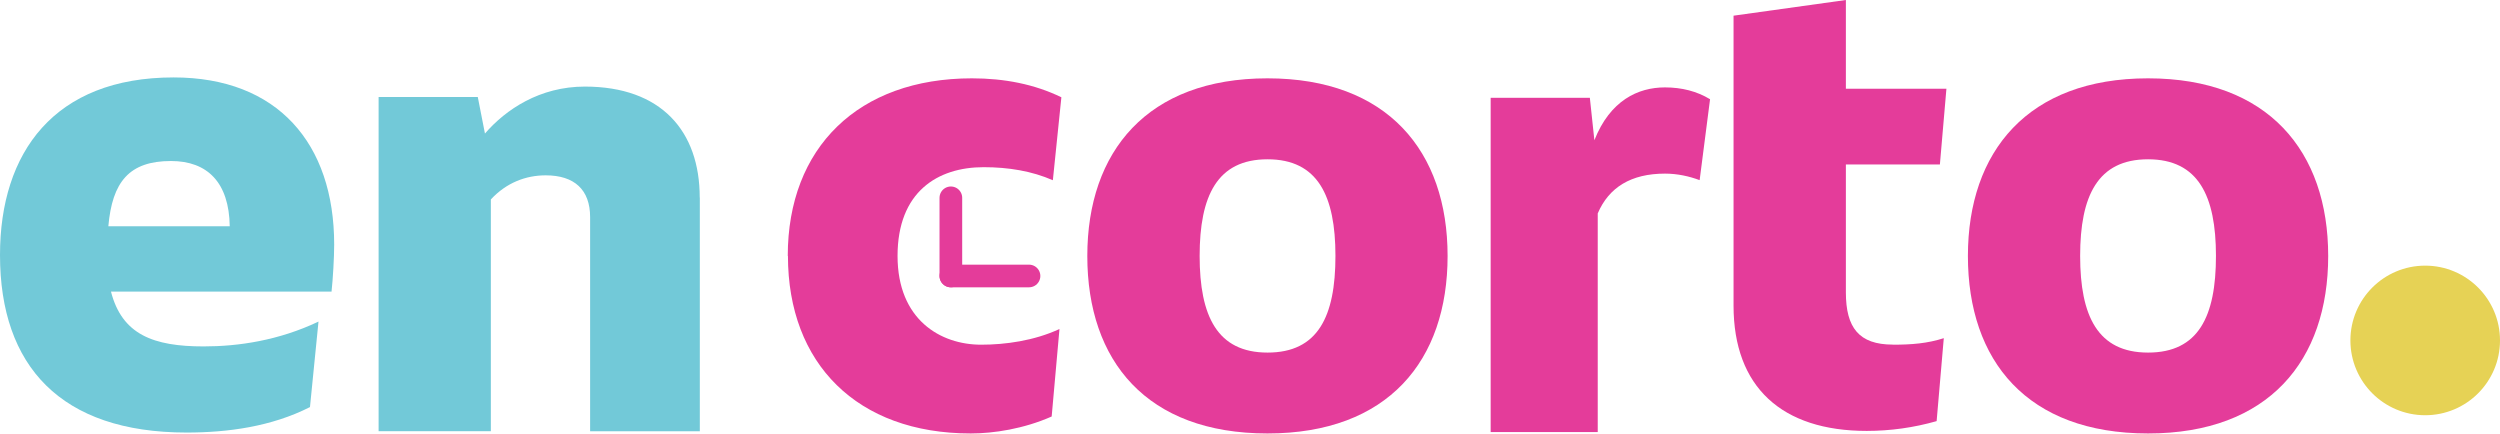
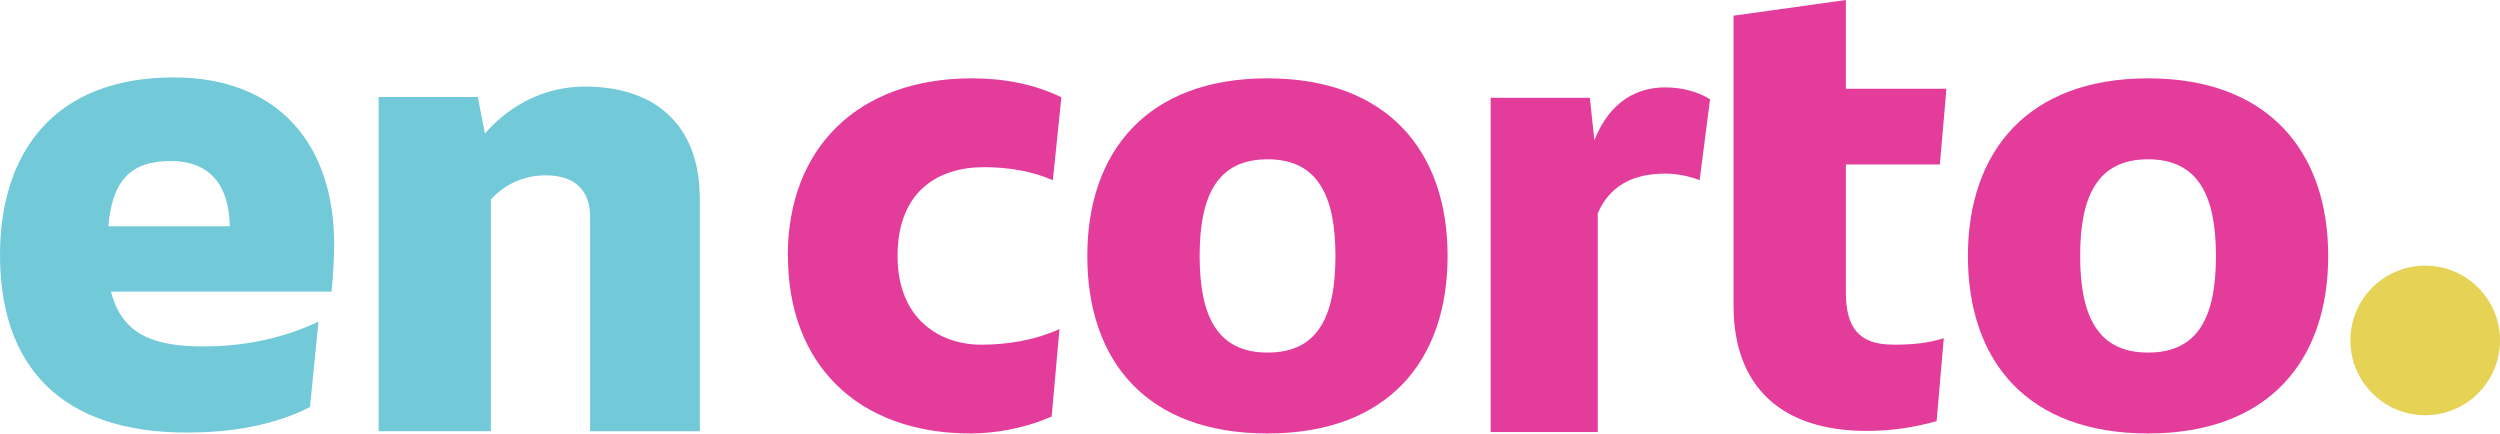
<svg xmlns="http://www.w3.org/2000/svg" id="Capa_2" data-name="Capa 2" viewBox="0 0 275.75 47.81">
  <defs>
    <style>
      .cls-1 {
        fill: none;
        stroke: #e43c9a;
        stroke-linecap: round;
        stroke-linejoin: bevel;
        stroke-width: 2.5px;
      }

      .cls-2 {
        fill: #72c9d8;
      }

      .cls-3 {
        fill: #e6d255;
      }

      .cls-4 {
        fill: #e43c9a;
      }
    </style>
  </defs>
  <g id="Capa_1-2" data-name="Capa 1">
    <g>
-       <line class="cls-1" x1="104.88" y1="21.82" x2="104.88" y2="30.44" />
-       <line class="cls-1" x1="113.5" y1="30.44" x2="104.88" y2="30.44" />
-     </g>
-     <g>
      <line class="cls-1" x1="94.69" y1="31.6" x2="94.69" y2="40.23" />
      <line class="cls-1" x1="103.31" y1="40.23" x2="94.69" y2="40.23" />
    </g>
    <path class="cls-2" d="M36.58,32.16H12.24c1.22,4.75,4.68,6.05,10.22,6.05,3.82,0,8.28-.65,12.67-2.74l-.94,9.43c-4.25,2.16-9.07,2.81-13.61,2.81C6.7,47.71,0,40.37,0,28.13,0,16.82,5.98,8.54,19.15,8.54c11.45,0,17.71,7.27,17.71,18.43,0,1.44-.14,3.82-.29,5.18ZM11.95,24.96h13.39c-.07-4.82-2.45-7.2-6.48-7.2-4.61,0-6.48,2.3-6.91,7.2Z" />
    <path class="cls-2" d="M77.19,21.79v25.78h-12.1v-23.62c0-3.02-1.73-4.61-4.9-4.61-2.16,0-4.32.79-6.05,2.66v25.56h-12.38V10.7h10.94l.79,4.03c2.3-2.66,6.05-5.18,11.02-5.18,8.42,0,12.67,4.9,12.67,12.24Z" />
    <path class="cls-4" d="M86.89,28.23c0-11.95,7.78-19.59,20.31-19.59,3.6,0,6.91.65,9.87,2.09l-.94,9.15c-2.3-1.01-4.9-1.44-7.63-1.44-5.11,0-9.5,2.74-9.5,9.79s4.75,9.79,9.22,9.79c2.66,0,5.83-.43,8.64-1.73l-.86,9.65c-3.1,1.37-6.41,1.87-8.93,1.87-12.53,0-20.16-7.7-20.16-19.58Z" />
    <path class="cls-4" d="M119.93,28.23c0-11.52,6.62-19.59,19.87-19.59s19.87,8.06,19.87,19.59-6.55,19.58-19.87,19.58-19.87-7.99-19.87-19.58ZM147.3,28.23c0-6.62-1.94-10.66-7.49-10.66s-7.49,4.03-7.49,10.66,1.94,10.66,7.49,10.66,7.49-3.96,7.49-10.66Z" />
    <path class="cls-4" d="M188.62,10.94l-1.15,8.93c-1.15-.43-2.45-.72-3.82-.72-3.74,0-6.19,1.51-7.42,4.39v24.12h-11.81V10.79h10.94l.5,4.68c1.73-4.39,4.82-5.83,7.78-5.83,1.87,0,3.53.43,4.97,1.3Z" />
    <path class="cls-4" d="M208.78,38.02c2.09,0,3.82-.14,5.62-.72l-.79,9.15c-2.52.72-5.11,1.08-7.71,1.08-9.36,0-14.69-4.83-14.69-13.83V1.73l12.39-1.73v9.79h11.09l-.72,8.35h-10.37v14.11c0,3.89,1.44,5.76,5.18,5.76Z" />
    <path class="cls-4" d="M217.06,28.23c0-11.52,6.62-19.59,19.87-19.59s19.87,8.06,19.87,19.59-6.55,19.58-19.87,19.58-19.87-7.99-19.87-19.58ZM244.42,28.23c0-6.62-1.94-10.66-7.49-10.66s-7.49,4.03-7.49,10.66,1.94,10.66,7.49,10.66,7.49-3.96,7.49-10.66Z" />
    <circle class="cls-3" cx="267.5" cy="37.55" r="8.25" />
  </g>
</svg>
